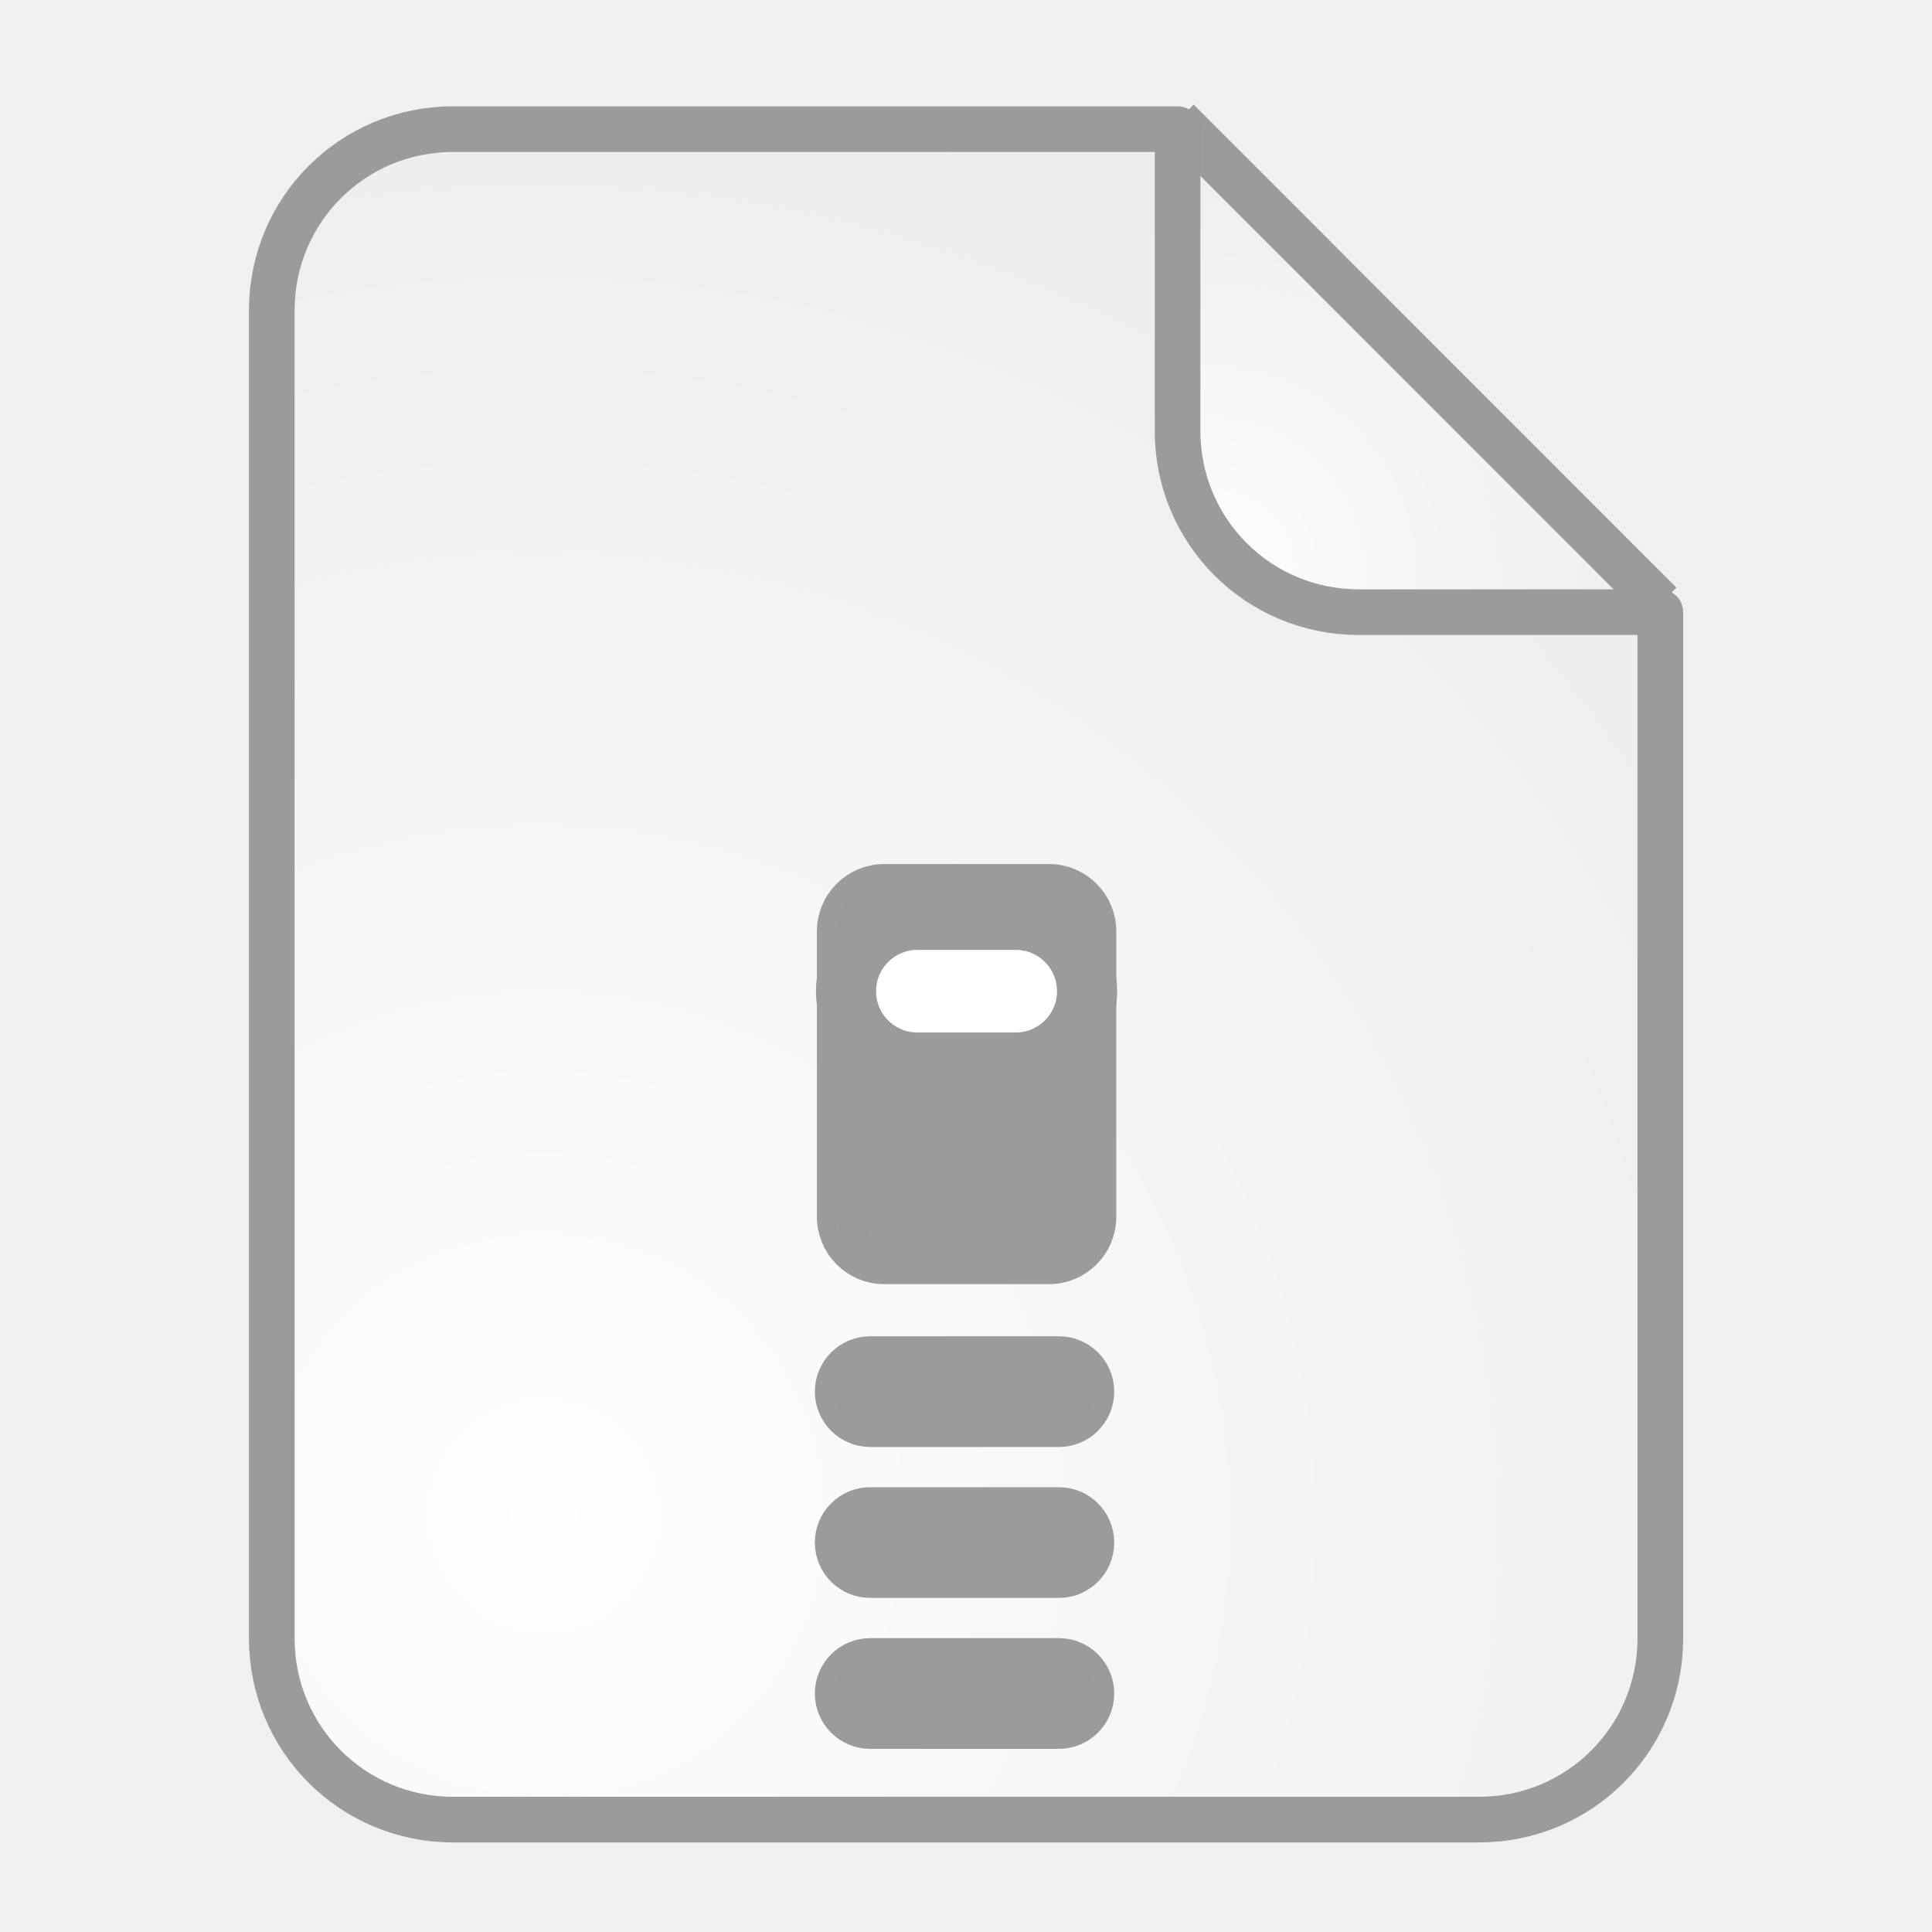
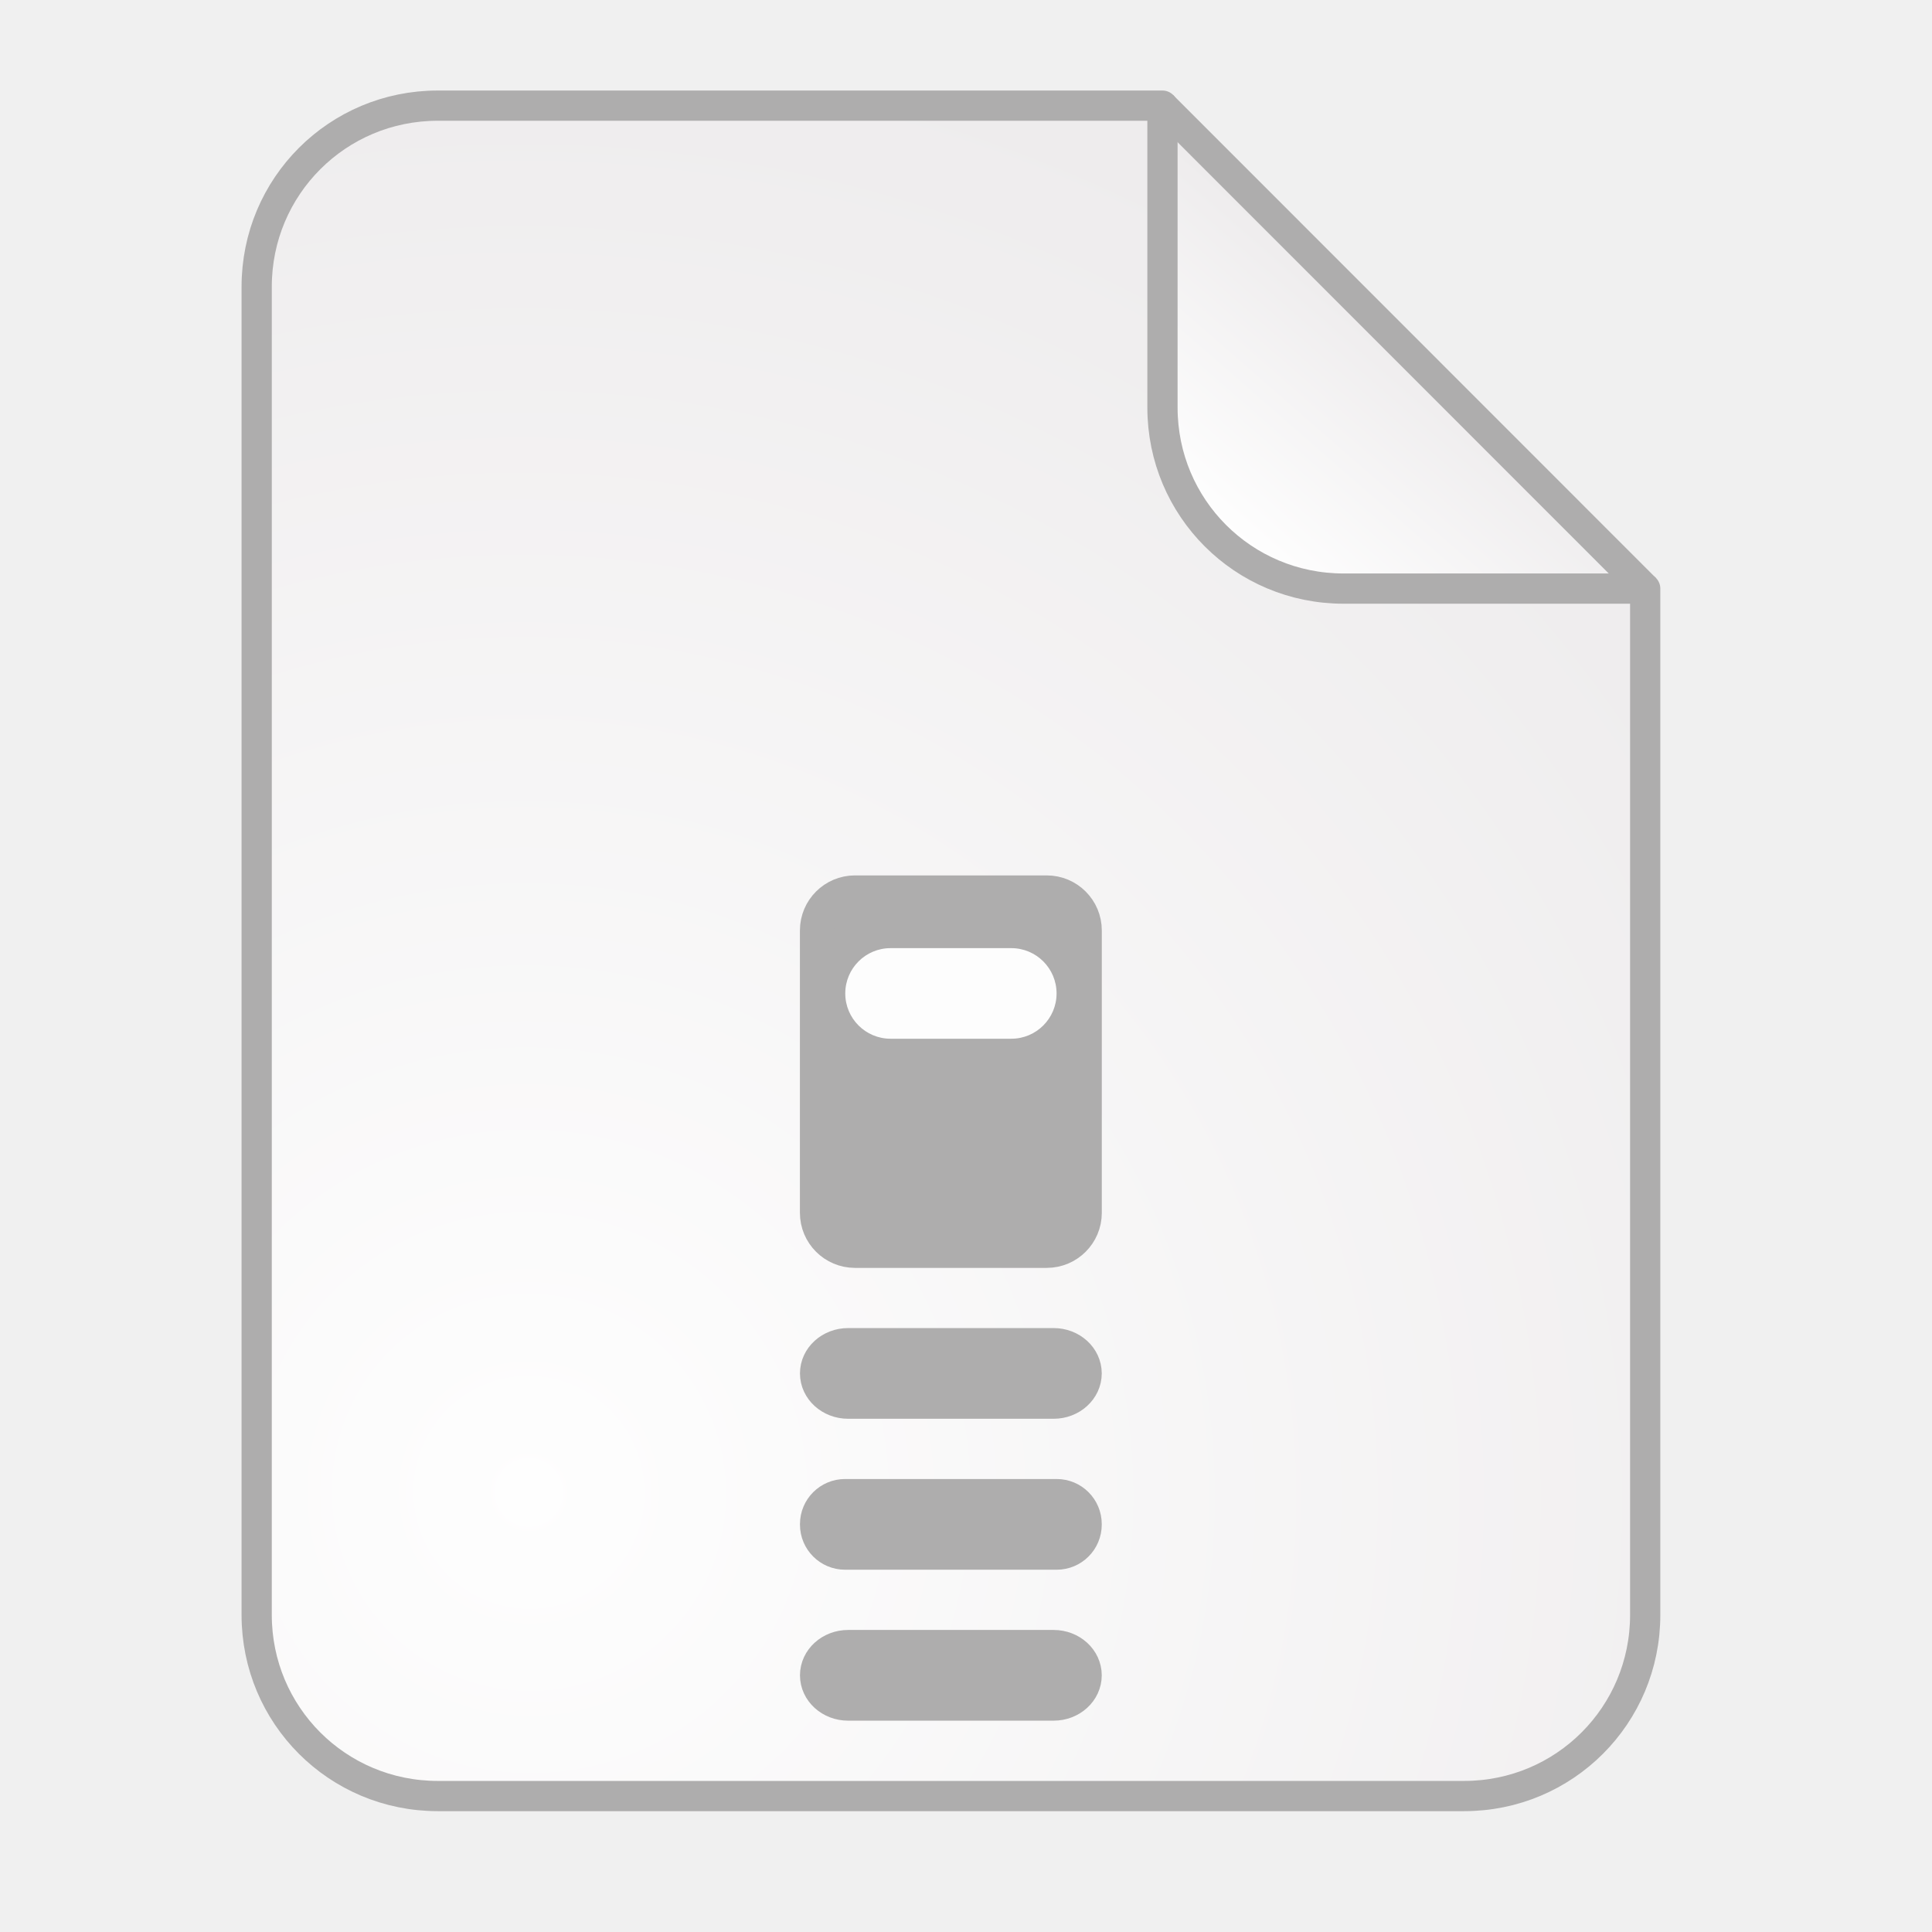
<svg xmlns="http://www.w3.org/2000/svg" xmlns:xlink="http://www.w3.org/1999/xlink" width="128" height="128" viewBox="0 0 33.867 33.867" version="1.1" id="svg2634">
  <defs id="defs2628">
-     <linearGradient id="linearGradient9376">
-       <stop id="stop9372" offset="0" style="stop-color:#fefefe;stop-opacity:0.98" />
-       <stop id="stop9374" offset="1" style="stop-color:#eeeced;stop-opacity:0.98" />
-     </linearGradient>
    <linearGradient id="linearGradient15413">
      <stop id="stop15409" offset="0" style="stop-color:#ffffff;stop-opacity:1" />
      <stop id="stop15411" offset="1" style="stop-color:#ecf6ff;stop-opacity:1" />
    </linearGradient>
    <linearGradient gradientTransform="matrix(0.2645833,0,0,0.2645833,83.1508,137.5565)" xlink:href="#linearGradient6044" id="linearGradient6056" x1="82" y1="30" x2="-68.742" y2="262.239" gradientUnits="userSpaceOnUse" />
    <linearGradient id="linearGradient6044">
      <stop style="stop-color:#ffffff;stop-opacity:1" offset="0" id="stop6040" />
      <stop style="stop-color:#c9e4ff;stop-opacity:1" offset="1" id="stop6042" />
    </linearGradient>
-     <linearGradient xlink:href="#linearGradient6044" id="linearGradient68" gradientUnits="userSpaceOnUse" gradientTransform="matrix(0.2750733,0,0,0.2750733,109.6321,133.8365)" x1="82" y1="30" x2="-68.742" y2="262.239" />
    <linearGradient xlink:href="#linearGradient6044" id="linearGradient918" gradientUnits="userSpaceOnUse" gradientTransform="matrix(0.2750733,0,0,0.2750733,109.6321,133.8365)" x1="82" y1="30" x2="-68.742" y2="262.239" />
    <linearGradient xlink:href="#linearGradient15413" id="linearGradient15407" x1="95.028" y1="84.356" x2="71.876" y2="113.655" gradientUnits="userSpaceOnUse" />
-     <radialGradient xlink:href="#linearGradient9376" id="radialGradient1813" gradientUnits="userSpaceOnUse" gradientTransform="matrix(1.862228,-0.1366137,0.1372704,1.87118,-4.073895,-131.5232)" cx="24.122" cy="82.473" fx="24.122" fy="82.473" r="2.038" />
-     <radialGradient xlink:href="#linearGradient9376" id="radialGradient1815" gradientUnits="userSpaceOnUse" gradientTransform="matrix(1.938601,-0.4124931,0.4162354,1.956188,-35.3193,-181.8498)" cx="18.282" cy="111.009" fx="18.282" fy="111.009" r="6.35" />
-     <linearGradient xlink:href="#linearGradient1040" id="linearGradient1817" gradientUnits="userSpaceOnUse" x1="123.291" y1="141.457" x2="140.7" y2="141.457" />
+     <radialGradient xlink:href="#linearGradient9376" id="radialGradient4239" gradientUnits="userSpaceOnUse" gradientTransform="matrix(1.938601,-0.4124931,0.4162354,1.956188,-7.538052,-235.8983)" cx="18.282" cy="111.009" fx="18.282" fy="111.009" r="6.35" />
+     <linearGradient xlink:href="#linearGradient9376" id="linearGradient5179" x1="80.318" y1="-34.653" x2="81.78" y2="-36.33" gradientUnits="userSpaceOnUse" />
+     <linearGradient id="linearGradient9376">
+       <stop id="stop9372" offset="0" style="stop-color:#fefefe;stop-opacity:0.98" />
+       <stop id="stop9374" offset="1" style="stop-color:#eeeced;stop-opacity:0.98" />
+     </linearGradient>
    <linearGradient id="linearGradient1040">
-       <stop style="stop-color:#ffdd9c;stop-opacity:1" offset="0" id="stop1036" />
-       <stop style="stop-color:#ffff9c;stop-opacity:1" offset="1" id="stop1038" />
+       <stop id="stop1036" offset="0" style="stop-color:#ffdd9c;stop-opacity:1" />
+       <stop id="stop1038" offset="1" style="stop-color:#ffff9c;stop-opacity:1" />
    </linearGradient>
    <linearGradient id="linearGradient3178">
-       <stop id="stop3174" offset="0" style="stop-color:#ffffff;stop-opacity:1" />
-       <stop id="stop3176" offset="1" style="stop-color:#edebec;stop-opacity:1" />
+       <stop style="stop-color:#ffffff;stop-opacity:1" offset="0" id="stop3174" />
+       <stop style="stop-color:#edebec;stop-opacity:1" offset="1" id="stop3176" />
    </linearGradient>
-     <linearGradient y2="113.655" x2="71.876" y1="84.356" x1="95.028" gradientUnits="userSpaceOnUse" id="linearGradient15544" xlink:href="#linearGradient3178" />
+     <linearGradient xlink:href="#linearGradient3178" id="linearGradient15544" gradientUnits="userSpaceOnUse" x1="95.028" y1="84.356" x2="71.876" y2="113.655" />
    <linearGradient id="linearGradient6423">
-       <stop style="stop-color:#007e00;stop-opacity:0.247" offset="0" id="stop6419" />
-       <stop style="stop-color:#ff7f00;stop-opacity:0;" offset="1" id="stop6421" />
+       <stop id="stop6419" offset="0" style="stop-color:#007e00;stop-opacity:0.247" />
+       <stop id="stop6421" offset="1" style="stop-color:#ff7f00;stop-opacity:0;" />
    </linearGradient>
-     <linearGradient gradientTransform="matrix(0.2645833,0,0,0.2645833,74.69611,2.710477)" xlink:href="#linearGradient6423" id="linearGradient6669" gradientUnits="userSpaceOnUse" x1="230.547" y1="-32.55" x2="58.361" y2="-116.55" />
-     <linearGradient xlink:href="#linearGradient6423" id="linearGradient4264" gradientUnits="userSpaceOnUse" gradientTransform="matrix(0.2645833,0,0,0.2645833,75.13184,2.347538)" x1="230.547" y1="-32.55" x2="58.361" y2="-116.55" />
-     <linearGradient xlink:href="#linearGradient6044" id="linearGradient4279" gradientUnits="userSpaceOnUse" gradientTransform="matrix(0.2645833,0,0,0.2645833,80.2297,-49.96084)" x1="230.547" y1="-32.55" x2="58.361" y2="-116.55" />
-     <linearGradient gradientTransform="matrix(0,-0.7235958,-0.7235958,0,135.6203,17.42686)" xlink:href="#linearGradient1040" id="linearGradient1042" x1="-219.516" y1="37.18" x2="-89.445" y2="8.633" gradientUnits="userSpaceOnUse" />
+     <linearGradient y2="-116.55" x2="58.361" y1="-32.55" x1="230.547" gradientUnits="userSpaceOnUse" id="linearGradient6669" xlink:href="#linearGradient6423" gradientTransform="matrix(0.2645833,0,0,0.2645833,74.69611,2.710477)" />
+     <linearGradient y2="-116.55" x2="58.361" y1="-32.55" x1="230.547" gradientTransform="matrix(0.2645833,0,0,0.2645833,75.13184,2.347538)" gradientUnits="userSpaceOnUse" id="linearGradient4264" xlink:href="#linearGradient6423" />
+     <linearGradient y2="-116.55" x2="58.361" y1="-32.55" x1="230.547" gradientTransform="matrix(0.2645833,0,0,0.2645833,80.2297,-49.96084)" gradientUnits="userSpaceOnUse" id="linearGradient4279" xlink:href="#linearGradient6044" />
+     <linearGradient gradientUnits="userSpaceOnUse" y2="8.633" x2="-89.445" y1="37.18" x1="-219.516" id="linearGradient1042" xlink:href="#linearGradient1040" gradientTransform="matrix(0,-0.7235958,-0.7235958,0,135.6203,17.42686)" />
  </defs>
  <g id="layer1" transform="translate(-82.55,-136.1333)">
    <g id="g849">
      <g id="g4250" transform="matrix(2,0,0,2,-56.03907,215.1337)">
-         <g id="g1811" transform="translate(27.72678,-53.97501)">
-           <g id="g7736">
-             <path id="path1768" d="m 55.965,19.766 -4.077,-4.078 v 2.491 c 0,0.879 0.708,1.587 1.587,1.587 z" style="opacity:1;fill:url(#radialGradient1813);fill-opacity:1.0;stroke:none;stroke-width:0.529;stroke-linecap:round;stroke-linejoin:round;stroke-miterlimit:4;stroke-dasharray:none;stroke-opacity:1" />
-             <path style="opacity:1;fill:#cc74cc;fill-opacity:0;stroke:none;stroke-width:0.529;stroke-linecap:round;stroke-linejoin:round;stroke-miterlimit:4;stroke-dasharray:none;stroke-opacity:1" d="m 53.296,19.479 c -0.531,-0.078 -0.965,-0.471 -1.097,-0.995 -0.03,-0.119 -0.035,-0.315 -0.03,-1.21 l 0.006,-1.068 1.649,1.649 1.649,1.649 -1.029,-0.003 c -0.566,-0.002 -1.083,-0.011 -1.148,-0.02 z" id="path1770" />
-             <path id="path1772" d="m 45.537,15.607 c -0.879,0 -1.587,0.708 -1.587,1.587 v 11.642 c 0,0.879 0.708,1.587 1.587,1.587 h 8.996 c 0.879,0 1.587,-0.708 1.587,-1.587 v -8.996 h -2.644 c -0.879,0 -1.587,-0.708 -1.587,-1.587 v -2.646 z" style="opacity:1;fill:url(#radialGradient1815);fill-opacity:1;stroke:#999999;stroke-width:0.4;stroke-linecap:round;stroke-linejoin:round;stroke-miterlimit:4;stroke-dasharray:none;stroke-opacity:0.98" />
-             <path id="path1809" d="m 123.999,133.456 c 5.372,5.374 10.663,10.667 15.994,16" style="fill:url(#linearGradient1817);fill-opacity:1;stroke:#999999;stroke-width:1.512;stroke-linecap:butt;stroke-linejoin:miter;stroke-miterlimit:4;stroke-dasharray:none;stroke-opacity:0.98" transform="matrix(0.2645833,0,0,0.2645833,19.08011,-19.77721)" />
-             <g style="stroke:#ffb729;stroke-opacity:1;fill:#ffb729;fill-opacity:1" id="g845" transform="matrix(0.1322917,0,0,0.1322917,41.55169,-36.23767)">
-               <rect style="opacity:1;fill:#999999;fill-opacity:0.98;stroke:#999999;stroke-width:2.835;stroke-linecap:round;stroke-linejoin:round;stroke-miterlimit:4;stroke-dasharray:none;stroke-opacity:0.98" id="rect817" width="17" height="4.5" x="55.525" y="473.288" ry="2.25" />
-               <rect ry="2.25" y="483.288" x="55.525" height="4.5" width="17" id="rect819" style="opacity:1;fill:#999999;fill-opacity:0.98;stroke:#999999;stroke-width:2.835;stroke-linecap:round;stroke-linejoin:round;stroke-miterlimit:4;stroke-dasharray:none;stroke-opacity:0.98" />
-               <rect style="opacity:1;fill:#999999;fill-opacity:0.98;stroke:#999999;stroke-width:2.835;stroke-linecap:round;stroke-linejoin:round;stroke-miterlimit:4;stroke-dasharray:none;stroke-opacity:0.98" id="rect821" width="17" height="4.5" x="55.525" y="493.288" ry="2.25" />
-               <rect ry="3.043" y="442" x="55.661" height="25" width="17" id="rect823" style="opacity:1;fill:#999999;fill-opacity:0.98;stroke:#999999;stroke-width:2.835;stroke-linecap:round;stroke-linejoin:round;stroke-miterlimit:4;stroke-dasharray:none;stroke-opacity:0.98" />
-               <rect ry="4.728" y="444.28" x="56.173" height="9.456" width="15.971" id="rect825" style="opacity:1;fill:#ffffff;fill-opacity:1;stroke:#9b9b9b;stroke-width:3.983;stroke-linecap:round;stroke-linejoin:round;stroke-miterlimit:4;stroke-dasharray:none;stroke-opacity:1" />
-             </g>
-           </g>
+         <g id="g975" transform="matrix(1.000001,0,0,0.9999985,-0.1868046,-0.1323374)">
+           <path id="path1999" d="m 83.824,-34.286 -4.077,-4.078 v 2.491 c 0,0.879 0.708,1.587 1.587,1.587 z" style="opacity:1;fill:url(#linearGradient5179);fill-opacity:1;stroke:none;stroke-width:0.529;stroke-linecap:round;stroke-linejoin:round;stroke-miterlimit:4;stroke-dasharray:none;stroke-opacity:1" />
+           <path transform="matrix(0.2645833,0,0,0.2645833,46.86136,-73.7522)" style="fill:#aeadad;fill-opacity:1;stroke:#aeadad;stroke-width:1;stroke-linecap:butt;stroke-linejoin:miter;stroke-miterlimit:4;stroke-dasharray:none;stroke-opacity:1" d="m 123.999,133.456 c 5.372,5.374 10.663,10.667 15.994,16" id="path4196" />
+           <path style="opacity:1;fill:url(#radialGradient4239);fill-opacity:1;stroke:#aeadad;stroke-width:0.265;stroke-linecap:round;stroke-linejoin:round;stroke-miterlimit:4;stroke-dasharray:none;stroke-opacity:1" d="m 73.318,-38.442 c -0.879,0 -1.587,0.708 -1.587,1.587 v 11.642 c 0,0.879 0.708,1.587 1.587,1.587 h 8.996 c 0.879,0 1.587,-0.708 1.587,-1.587 v -8.996 h -2.644 c -0.879,0 -1.587,-0.708 -1.587,-1.587 v -2.646 z" id="path4200" />
+         </g>
+         <g id="g4626" transform="translate(-0.077831)" style="stroke-width:0.3;stroke-miterlimit:4;stroke-dasharray:none;stroke:#b9b9b9;stroke-opacity:1" />
+         <g id="g1142" transform="translate(0.133106)">
+           <rect rx="0.331" ry="0.331" y="-31.676" x="76.324" height="3.137" width="2.343" id="rect1127" style="opacity:1;fill:#aeadad;fill-opacity:1;stroke:#aeadad;stroke-width:0.303;stroke-linecap:round;stroke-linejoin:round;stroke-miterlimit:4;stroke-dasharray:none;stroke-opacity:1" />
+           <rect rx="0.238" ry="0.238" y="-26.38" x="76.33" height="0.481" width="2.331" id="rect1059" style="opacity:1;fill:#aeadad;fill-opacity:1;stroke:#aeadad;stroke-width:0.314;stroke-linecap:round;stroke-linejoin:round;stroke-miterlimit:4;stroke-dasharray:none;stroke-opacity:1" />
+           <rect rx="0.265" style="opacity:1;fill:#aeadad;fill-opacity:1;stroke:#aeadad;stroke-width:0.314;stroke-linecap:round;stroke-linejoin:round;stroke-miterlimit:4;stroke-dasharray:none;stroke-opacity:1" id="rect1123" width="2.331" height="0.481" x="76.33" y="-25.057" ry="0.265" />
+           <rect style="opacity:1;fill:#ffffff;fill-opacity:0.98;stroke:none;stroke-width:0.36;stroke-linecap:round;stroke-linejoin:round;stroke-miterlimit:4;stroke-dasharray:none;stroke-opacity:0.98" id="rect1125" width="1.852" height="0.794" x="76.57" y="-31.19" ry="0.397" />
+           <rect rx="0.265" style="opacity:1;fill:#aeadad;fill-opacity:1;stroke:#aeadad;stroke-width:0.314;stroke-linecap:round;stroke-linejoin:round;stroke-miterlimit:4;stroke-dasharray:none;stroke-opacity:1" id="rect1129" width="2.331" height="0.481" x="76.33" y="-27.703" ry="0.265" />
        </g>
      </g>
    </g>
  </g>
</svg>
